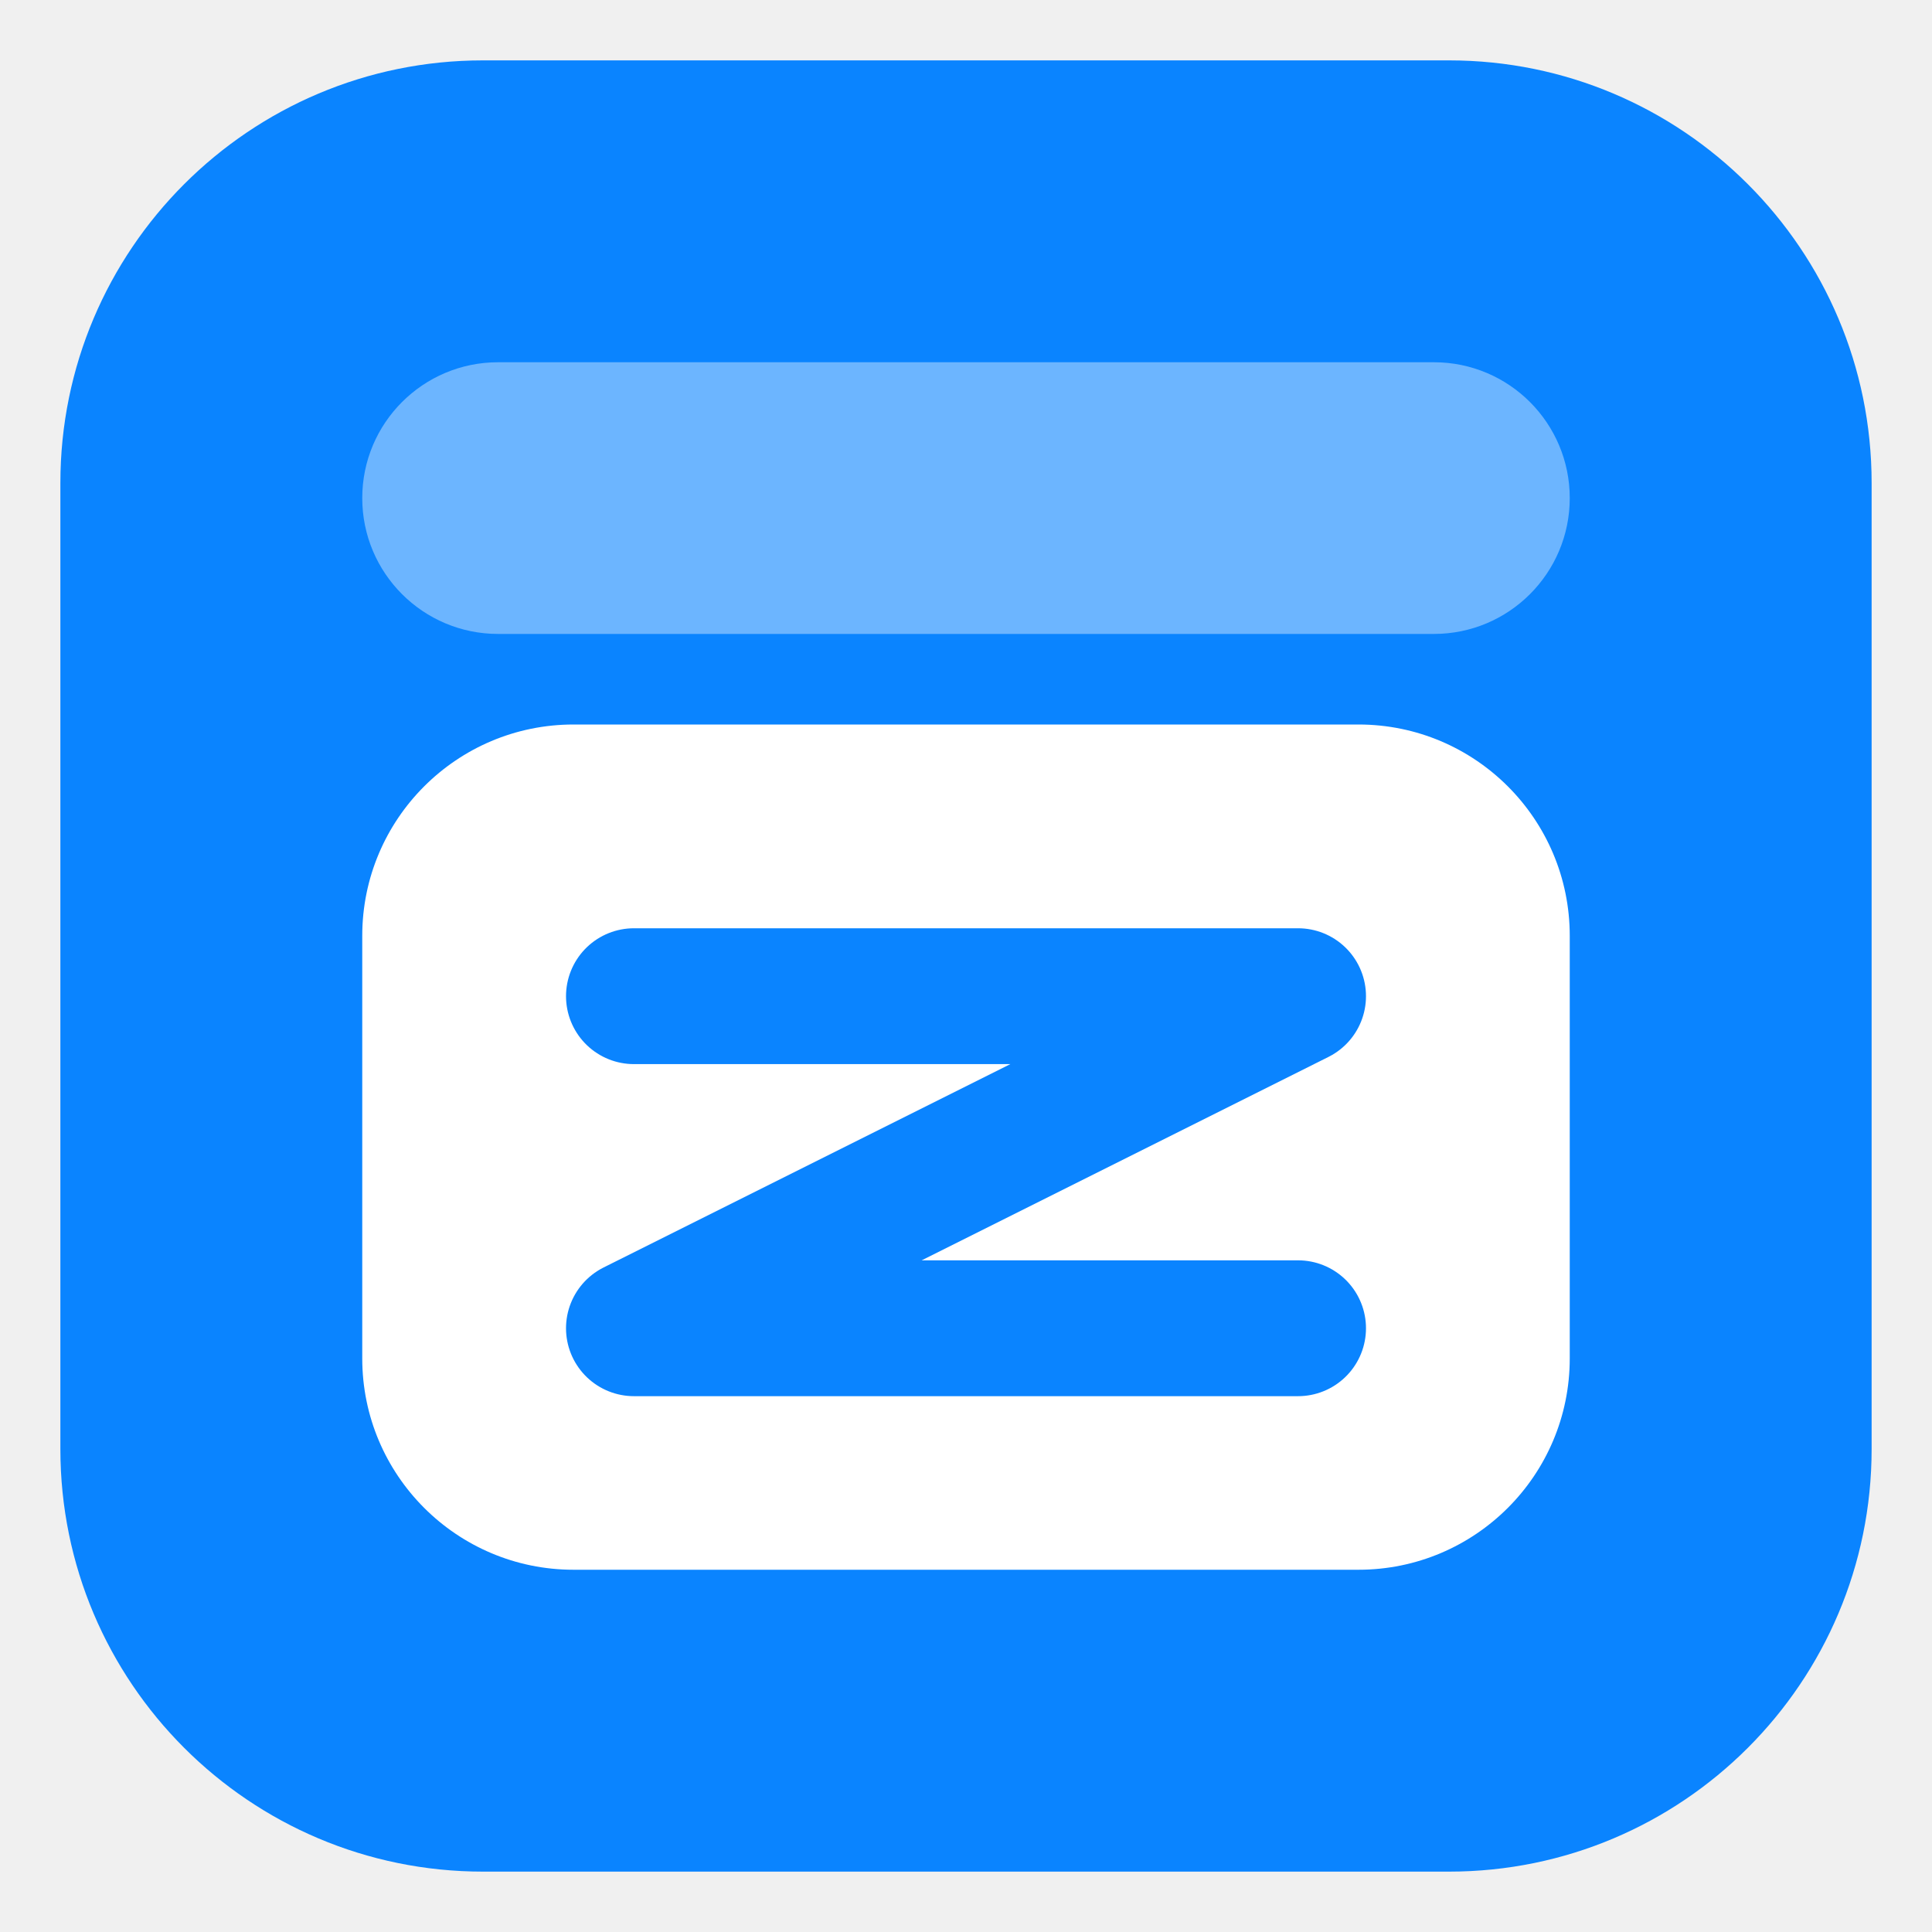
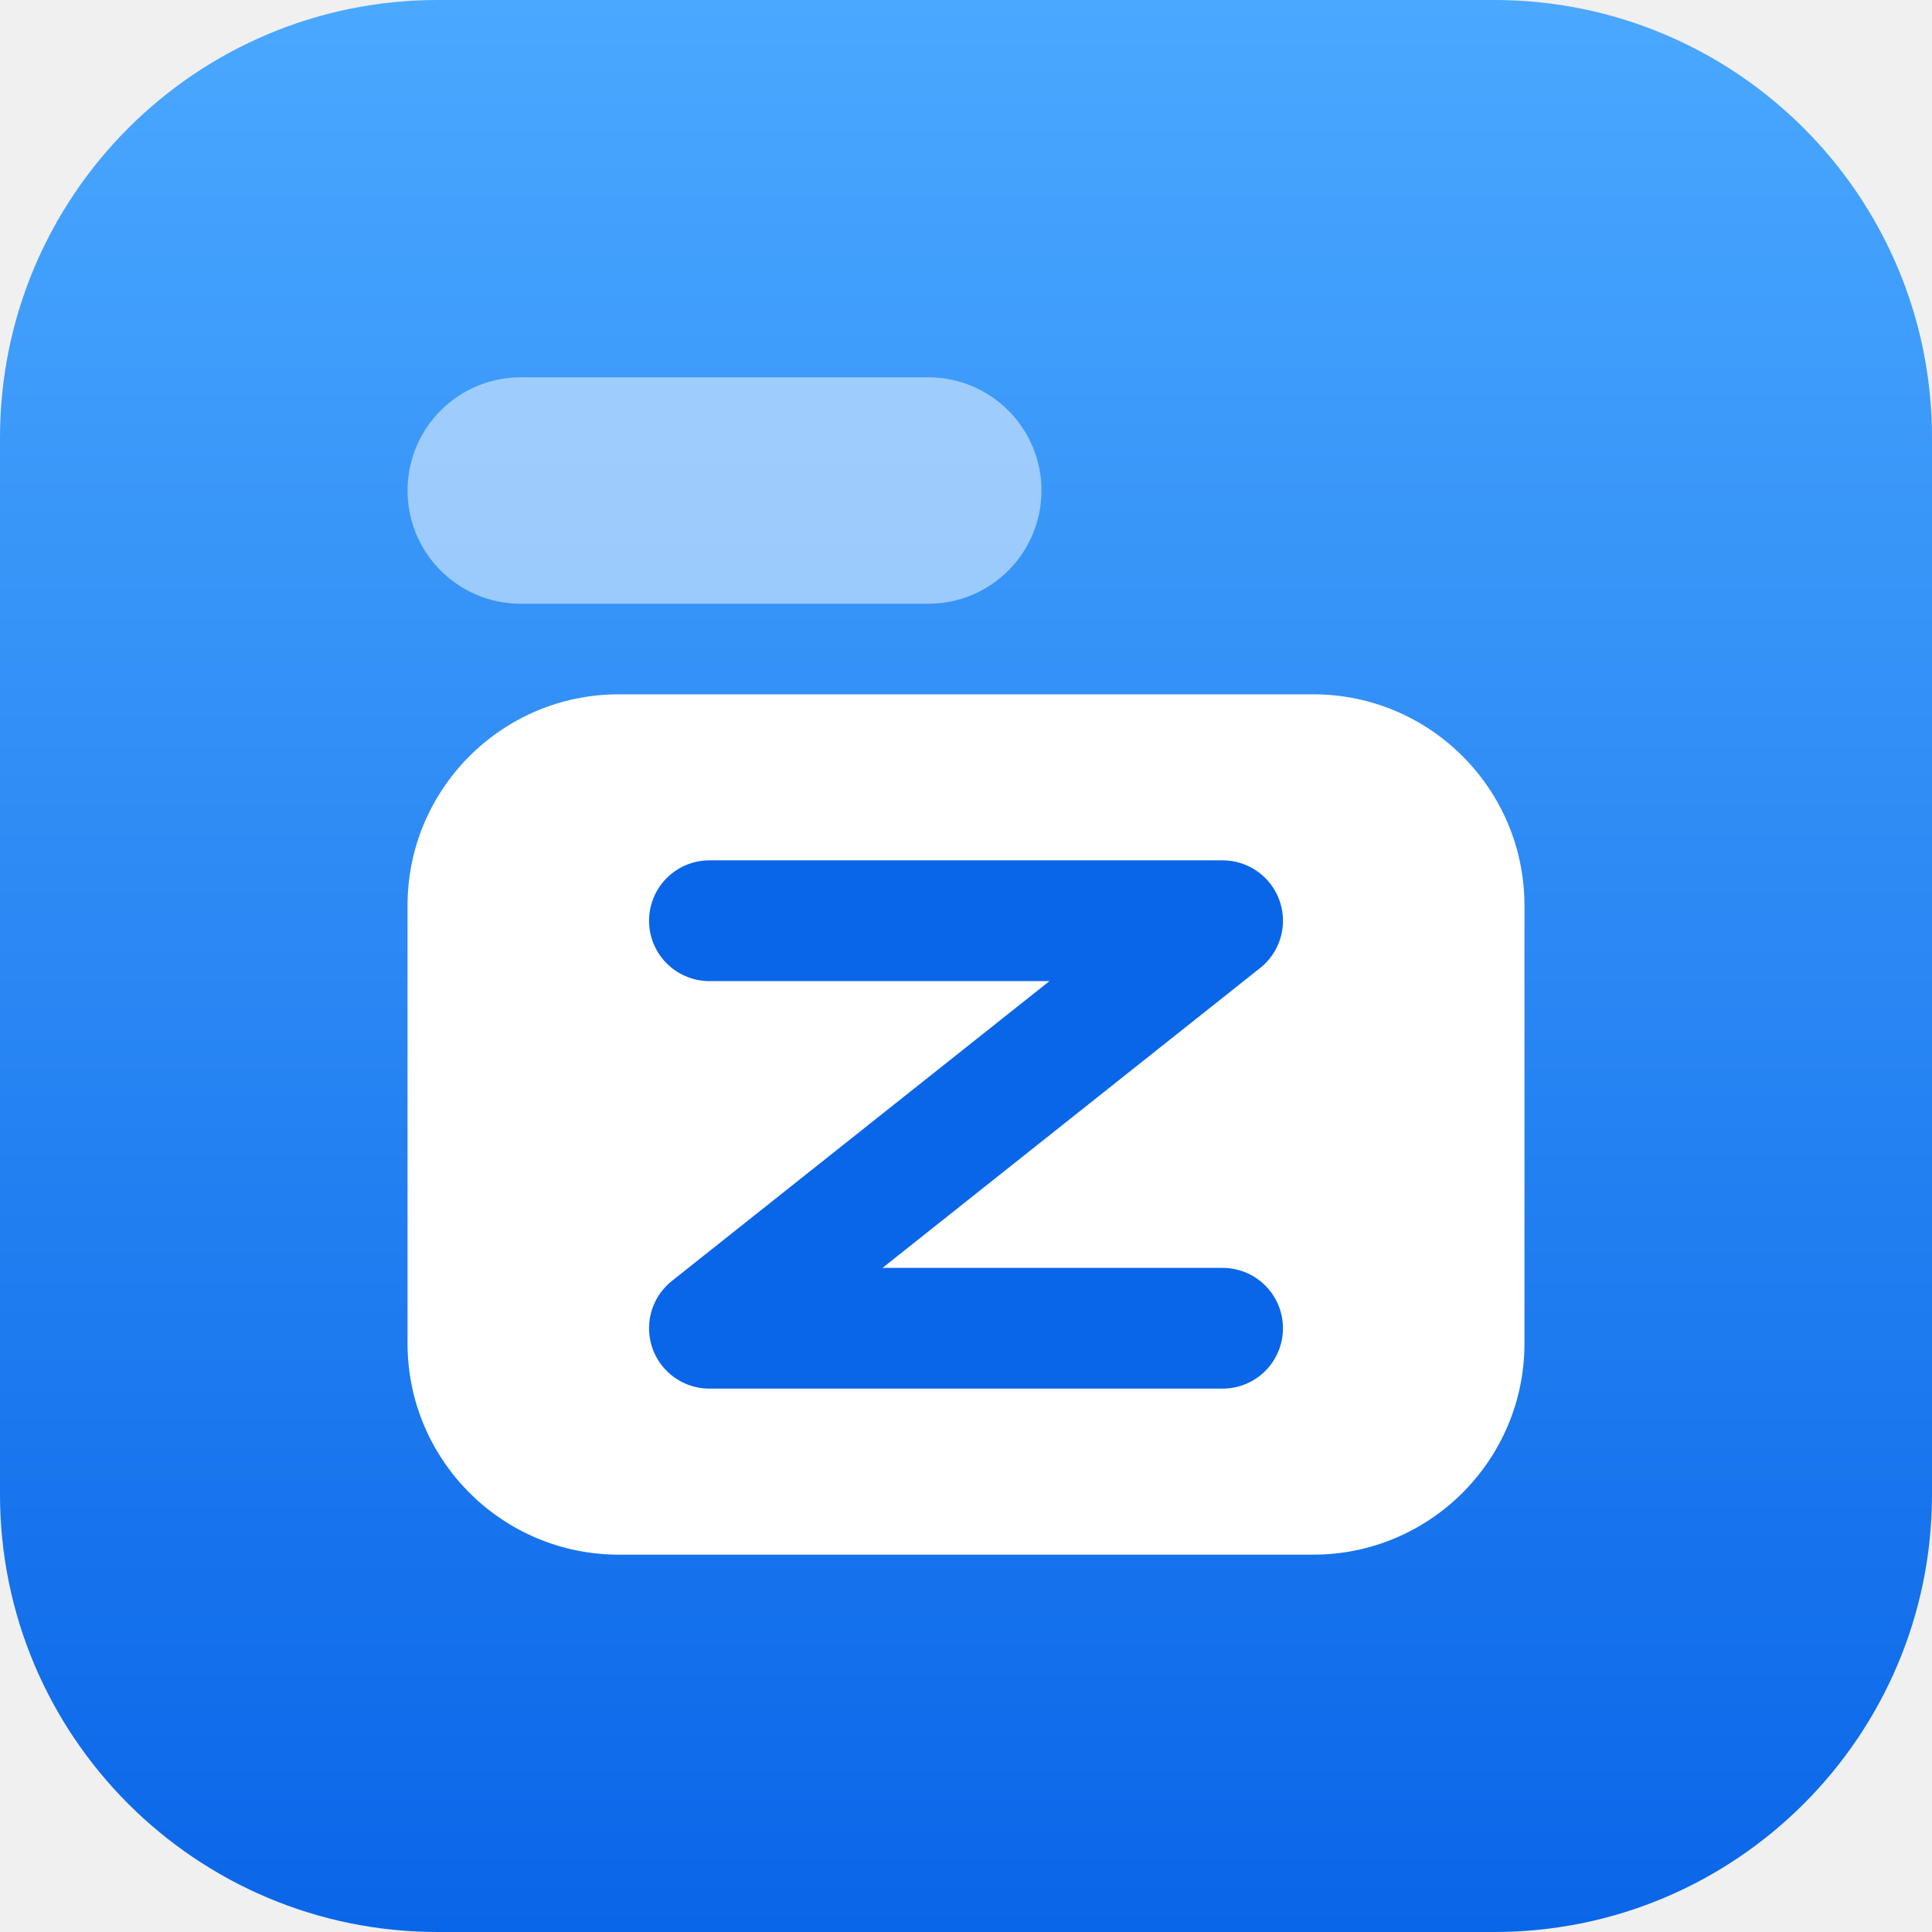
<svg xmlns="http://www.w3.org/2000/svg" width="128" height="128" viewBox="0 0 128 128">
-   <rect x="4" y="4" width="120" height="120" rx="28" fill="#0A84FF" />
-   <rect x="24" y="24" width="80" height="18" rx="9" fill="#FFFFFF" opacity="0.4" />
-   <rect x="24" y="48" width="80" height="56" rx="14" fill="#FFFFFF" />
-   <path d="M42 66H86L42 88H86" fill="none" stroke="#0A84FF" stroke-width="9" stroke-linecap="round" stroke-linejoin="round" />
+   <defs>
+     <linearGradient id="zt-surface" x1="64" y1="0" x2="64" y2="128" gradientUnits="userSpaceOnUse">
+       <stop offset="0" stop-color="#4AA8FF" />
+       <stop offset="1" stop-color="#0A66E8" />
+     </linearGradient>
+   </defs>
+   <rect width="128" height="128" rx="29" fill="url(#zt-surface)" />
+   <rect x="27" y="25" width="42" height="15" rx="7.5" fill="#FFFFFF" opacity="0.5" />
+   <rect x="27" y="46" width="74" height="57" rx="14" fill="#FFFFFF" />
+   <path d="M47 61h34L47 88h34" fill="none" stroke="#0A66E8" stroke-width="8" stroke-linecap="round" stroke-linejoin="round" />
</svg>
